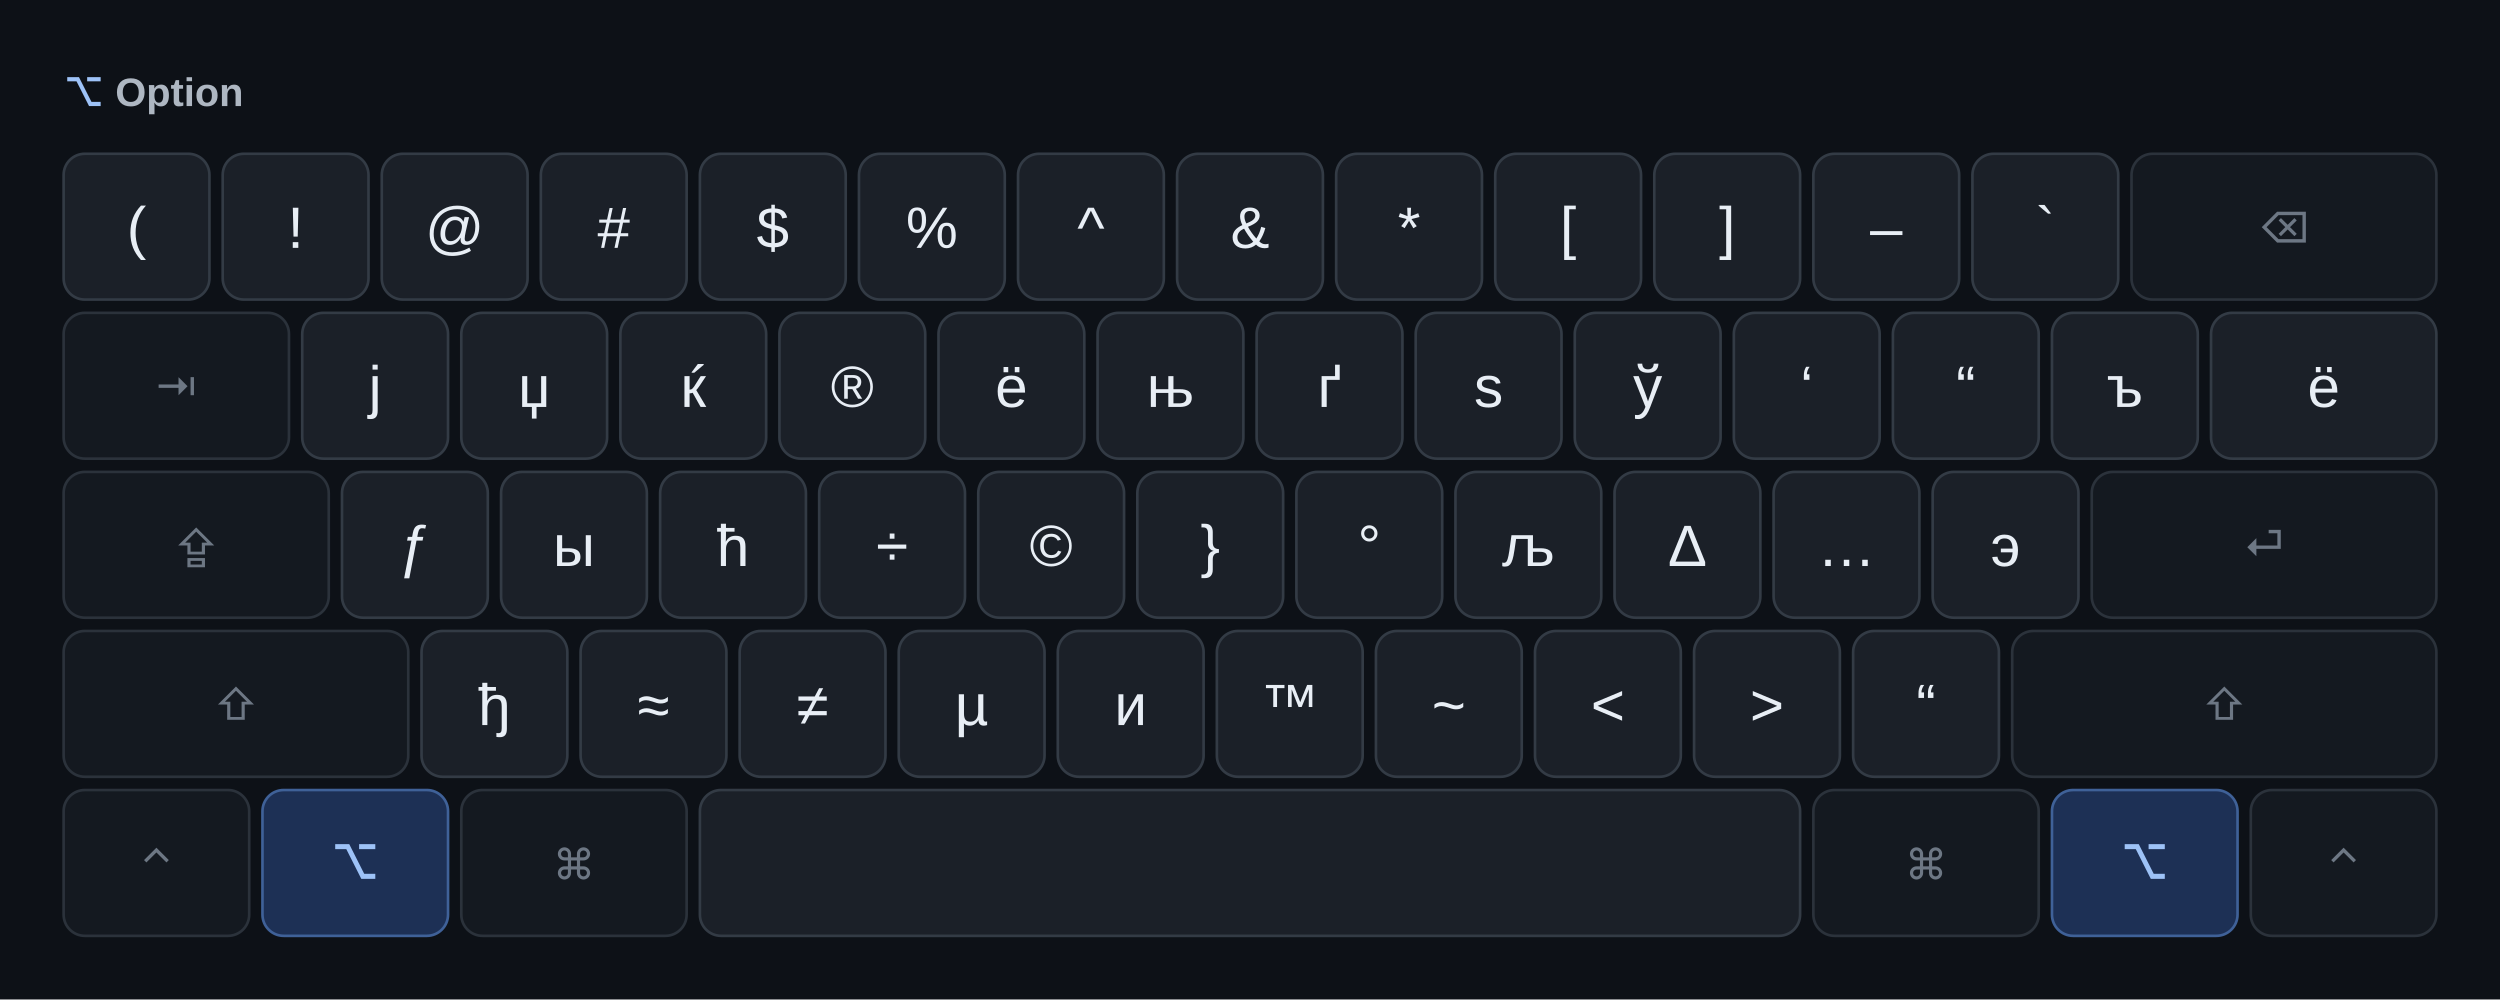
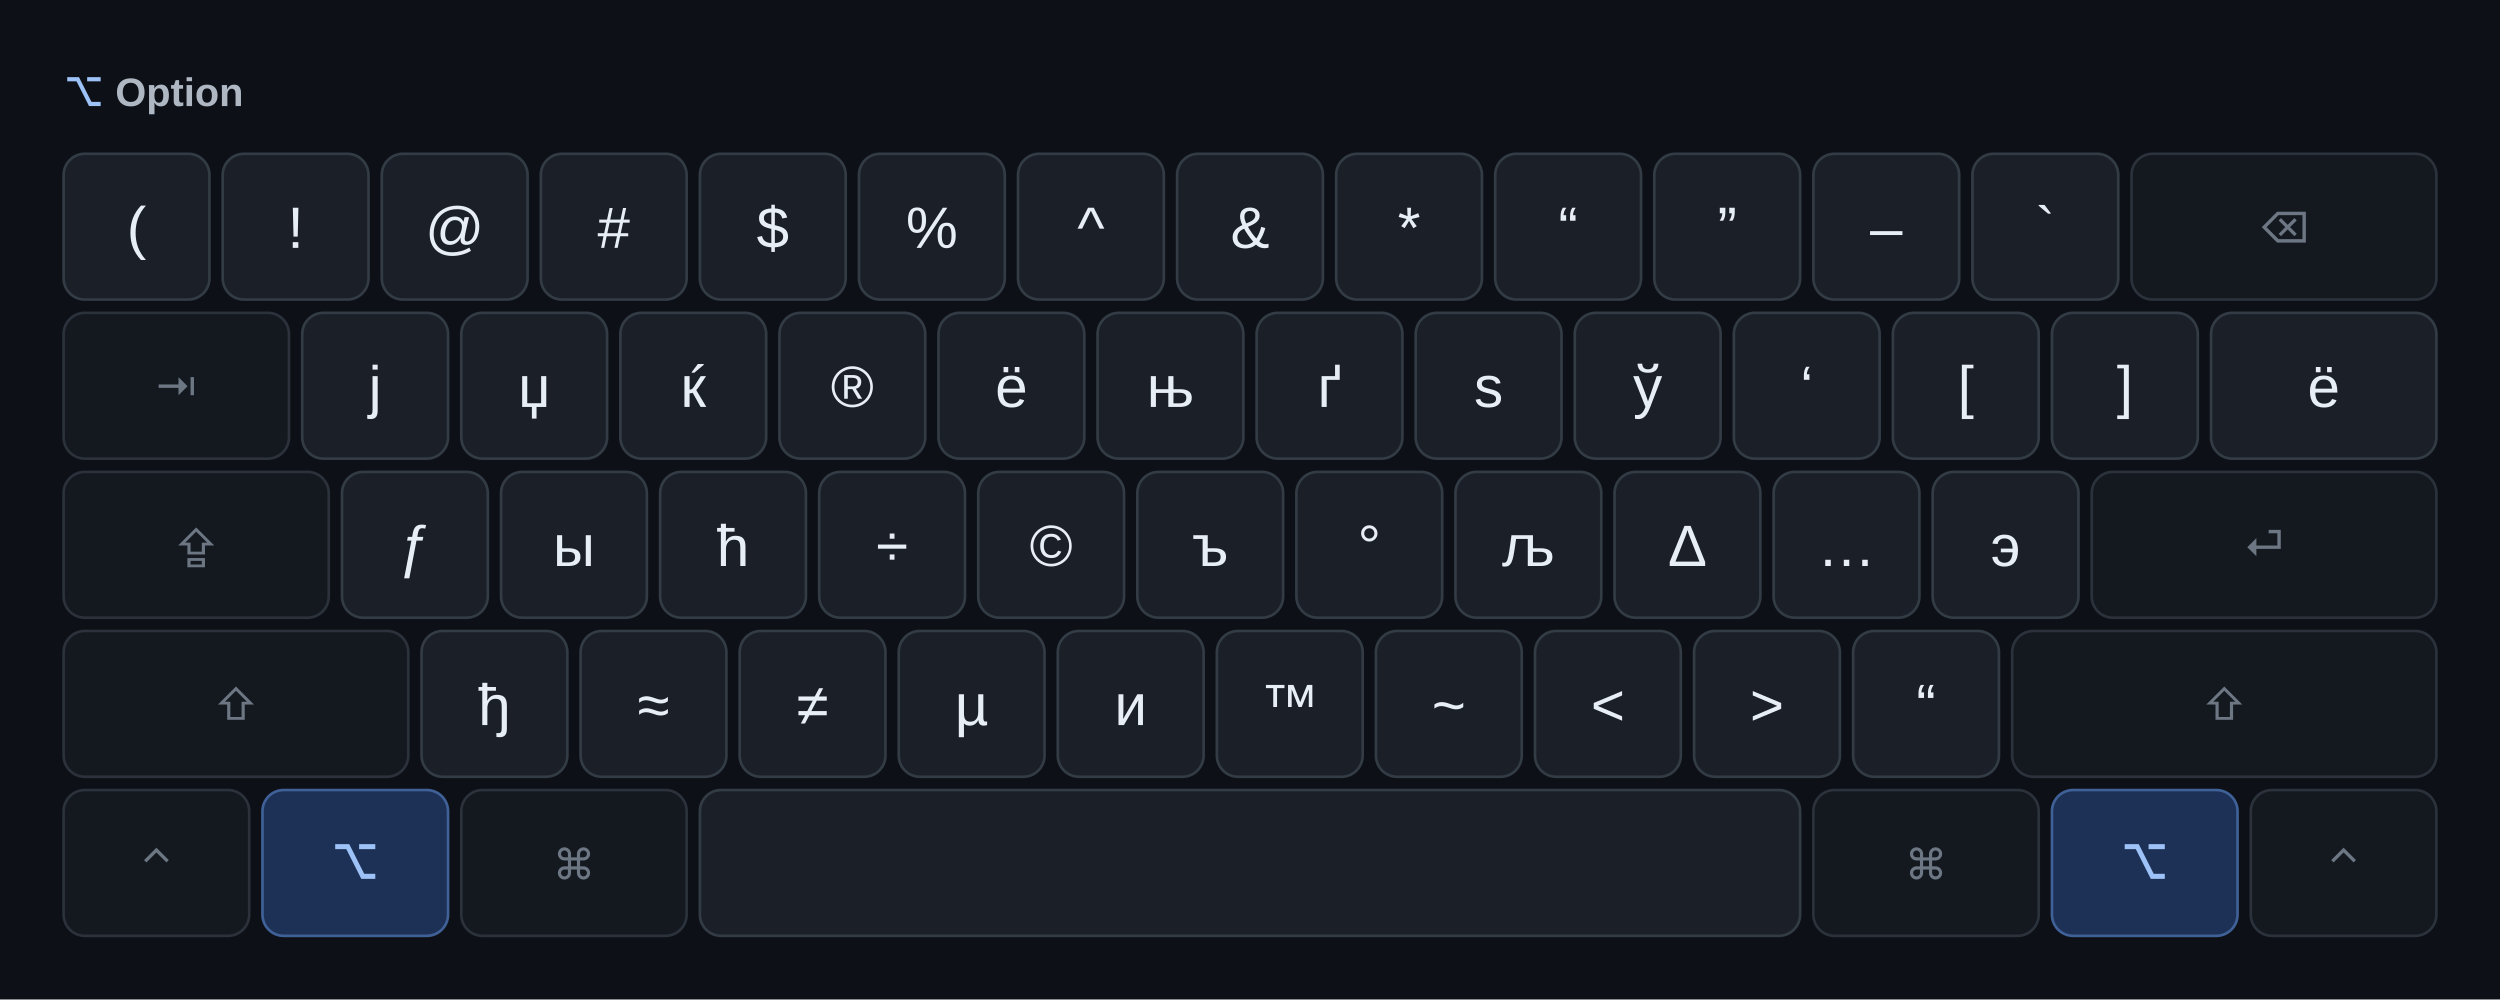
<svg xmlns="http://www.w3.org/2000/svg" width="943" height="377" viewBox="0 0 943 377" font-family="ui-sans-serif, -apple-system, BlinkMacSystemFont, 'SF Pro Text', 'Helvetica Neue', 'Segoe UI', Arial, sans-serif" role="img" aria-label="Ukrainian - Mac PC keyboard diagram, option layer.">
  <rect width="943" height="377" fill="#0d1117" />
  <text x="24" y="40" font-size="15" fill="#aeb7c2" text-anchor="start" font-weight="600">
    <tspan fill="#9dc2f7">⌥</tspan>  Option</text>
  <rect x="24" y="58" width="55" height="55" rx="8" fill="#1b2028" stroke="#333b45" stroke-width="1" />
  <text x="51.5" y="93.5" font-size="22" fill="#e8eef5" text-anchor="middle">(</text>
  <rect x="84" y="58" width="55" height="55" rx="8" fill="#1b2028" stroke="#333b45" stroke-width="1" />
  <text x="111.5" y="93.5" font-size="22" fill="#e8eef5" text-anchor="middle">!</text>
  <rect x="144" y="58" width="55" height="55" rx="8" fill="#1b2028" stroke="#333b45" stroke-width="1" />
  <text x="171.5" y="93.5" font-size="22" fill="#e8eef5" text-anchor="middle">@</text>
  <rect x="204" y="58" width="55" height="55" rx="8" fill="#1b2028" stroke="#333b45" stroke-width="1" />
  <text x="231.5" y="93.5" font-size="22" fill="#e8eef5" text-anchor="middle">#</text>
  <rect x="264" y="58" width="55" height="55" rx="8" fill="#1b2028" stroke="#333b45" stroke-width="1" />
  <text x="291.5" y="93.5" font-size="22" fill="#e8eef5" text-anchor="middle">$</text>
  <rect x="324" y="58" width="55" height="55" rx="8" fill="#1b2028" stroke="#333b45" stroke-width="1" />
  <text x="351.5" y="93.5" font-size="22" fill="#e8eef5" text-anchor="middle">%</text>
  <rect x="384" y="58" width="55" height="55" rx="8" fill="#1b2028" stroke="#333b45" stroke-width="1" />
  <text x="411.5" y="93.5" font-size="22" fill="#e8eef5" text-anchor="middle">^</text>
  <rect x="444" y="58" width="55" height="55" rx="8" fill="#1b2028" stroke="#333b45" stroke-width="1" />
  <text x="471.5" y="93.5" font-size="22" fill="#e8eef5" text-anchor="middle">&amp;</text>
  <rect x="504" y="58" width="55" height="55" rx="8" fill="#1b2028" stroke="#333b45" stroke-width="1" />
  <text x="531.5" y="93.5" font-size="22" fill="#e8eef5" text-anchor="middle">*</text>
  <rect x="564" y="58" width="55" height="55" rx="8" fill="#1b2028" stroke="#333b45" stroke-width="1" />
-   <text x="591.5" y="93.5" font-size="22" fill="#e8eef5" text-anchor="middle">[</text>
+   <text x="591.5" y="93.5" font-size="22" fill="#e8eef5" text-anchor="middle">“</text>
  <rect x="624" y="58" width="55" height="55" rx="8" fill="#1b2028" stroke="#333b45" stroke-width="1" />
-   <text x="651.5" y="93.5" font-size="22" fill="#e8eef5" text-anchor="middle">]</text>
+   <text x="651.5" y="93.5" font-size="22" fill="#e8eef5" text-anchor="middle">”</text>
  <rect x="684" y="58" width="55" height="55" rx="8" fill="#1b2028" stroke="#333b45" stroke-width="1" />
  <text x="711.5" y="93.5" font-size="22" fill="#e8eef5" text-anchor="middle">–</text>
  <rect x="744" y="58" width="55" height="55" rx="8" fill="#1b2028" stroke="#333b45" stroke-width="1" />
  <text x="771.5" y="93.5" font-size="22" fill="#e8eef5" text-anchor="middle">`</text>
  <rect x="804" y="58" width="115" height="55" rx="8" fill="#141920" stroke="#2b323b" stroke-width="1" />
  <text x="861.5" y="91.5" font-size="16" fill="#6d7784" text-anchor="middle">⌫</text>
  <rect x="24" y="118" width="85" height="55" rx="8" fill="#141920" stroke="#2b323b" stroke-width="1" />
  <text x="66.5" y="151.5" font-size="16" fill="#6d7784" text-anchor="middle">⇥</text>
  <rect x="114" y="118" width="55" height="55" rx="8" fill="#1b2028" stroke="#333b45" stroke-width="1" />
  <text x="141.5" y="153.5" font-size="22" fill="#e8eef5" text-anchor="middle">ј</text>
  <rect x="174" y="118" width="55" height="55" rx="8" fill="#1b2028" stroke="#333b45" stroke-width="1" />
  <text x="201.5" y="153.5" font-size="22" fill="#e8eef5" text-anchor="middle">џ</text>
  <rect x="234" y="118" width="55" height="55" rx="8" fill="#1b2028" stroke="#333b45" stroke-width="1" />
  <text x="261.5" y="153.5" font-size="22" fill="#e8eef5" text-anchor="middle">ќ</text>
  <rect x="294" y="118" width="55" height="55" rx="8" fill="#1b2028" stroke="#333b45" stroke-width="1" />
  <text x="321.5" y="153.5" font-size="22" fill="#e8eef5" text-anchor="middle">®</text>
  <rect x="354" y="118" width="55" height="55" rx="8" fill="#1b2028" stroke="#333b45" stroke-width="1" />
  <text x="381.5" y="153.5" font-size="22" fill="#e8eef5" text-anchor="middle">ё</text>
  <rect x="414" y="118" width="55" height="55" rx="8" fill="#1b2028" stroke="#333b45" stroke-width="1" />
  <text x="441.5" y="153.5" font-size="22" fill="#e8eef5" text-anchor="middle">њ</text>
  <rect x="474" y="118" width="55" height="55" rx="8" fill="#1b2028" stroke="#333b45" stroke-width="1" />
  <text x="501.5" y="153.5" font-size="22" fill="#e8eef5" text-anchor="middle">ґ</text>
  <rect x="534" y="118" width="55" height="55" rx="8" fill="#1b2028" stroke="#333b45" stroke-width="1" />
  <text x="561.5" y="153.5" font-size="22" fill="#e8eef5" text-anchor="middle">ѕ</text>
  <rect x="594" y="118" width="55" height="55" rx="8" fill="#1b2028" stroke="#333b45" stroke-width="1" />
  <text x="621.5" y="153.5" font-size="22" fill="#e8eef5" text-anchor="middle">ў</text>
  <rect x="654" y="118" width="55" height="55" rx="8" fill="#1b2028" stroke="#333b45" stroke-width="1" />
  <text x="681.5" y="153.5" font-size="22" fill="#e8eef5" text-anchor="middle">‘</text>
  <rect x="714" y="118" width="55" height="55" rx="8" fill="#1b2028" stroke="#333b45" stroke-width="1" />
-   <text x="741.5" y="153.5" font-size="22" fill="#e8eef5" text-anchor="middle">“</text>
+   <text x="741.5" y="153.5" font-size="22" fill="#e8eef5" text-anchor="middle">[</text>
  <rect x="774" y="118" width="55" height="55" rx="8" fill="#1b2028" stroke="#333b45" stroke-width="1" />
-   <text x="801.5" y="153.5" font-size="22" fill="#e8eef5" text-anchor="middle">ъ</text>
+   <text x="801.5" y="153.5" font-size="22" fill="#e8eef5" text-anchor="middle">]</text>
  <rect x="834" y="118" width="85" height="55" rx="8" fill="#1b2028" stroke="#333b45" stroke-width="1" />
  <text x="876.5" y="153.5" font-size="22" fill="#e8eef5" text-anchor="middle">ё</text>
  <rect x="24" y="178" width="100" height="55" rx="8" fill="#141920" stroke="#2b323b" stroke-width="1" />
  <text x="74" y="211.5" font-size="16" fill="#6d7784" text-anchor="middle">⇪</text>
  <rect x="129" y="178" width="55" height="55" rx="8" fill="#1b2028" stroke="#333b45" stroke-width="1" />
  <text x="156.5" y="213.5" font-size="22" fill="#e8eef5" text-anchor="middle">ƒ</text>
  <rect x="189" y="178" width="55" height="55" rx="8" fill="#1b2028" stroke="#333b45" stroke-width="1" />
  <text x="216.5" y="213.5" font-size="22" fill="#e8eef5" text-anchor="middle">ы</text>
  <rect x="249" y="178" width="55" height="55" rx="8" fill="#1b2028" stroke="#333b45" stroke-width="1" />
  <text x="276.5" y="213.5" font-size="22" fill="#e8eef5" text-anchor="middle">ћ</text>
  <rect x="309" y="178" width="55" height="55" rx="8" fill="#1b2028" stroke="#333b45" stroke-width="1" />
  <text x="336.5" y="213.5" font-size="22" fill="#e8eef5" text-anchor="middle">÷</text>
  <rect x="369" y="178" width="55" height="55" rx="8" fill="#1b2028" stroke="#333b45" stroke-width="1" />
  <text x="396.5" y="213.5" font-size="22" fill="#e8eef5" text-anchor="middle">©</text>
  <rect x="429" y="178" width="55" height="55" rx="8" fill="#1b2028" stroke="#333b45" stroke-width="1" />
-   <text x="456.5" y="213.5" font-size="22" fill="#e8eef5" text-anchor="middle">}</text>
+   <text x="456.5" y="213.5" font-size="22" fill="#e8eef5" text-anchor="middle">ъ</text>
  <rect x="489" y="178" width="55" height="55" rx="8" fill="#1b2028" stroke="#333b45" stroke-width="1" />
  <text x="516.5" y="213.5" font-size="22" fill="#e8eef5" text-anchor="middle">°</text>
  <rect x="549" y="178" width="55" height="55" rx="8" fill="#1b2028" stroke="#333b45" stroke-width="1" />
  <text x="576.5" y="213.5" font-size="22" fill="#e8eef5" text-anchor="middle">љ</text>
  <rect x="609" y="178" width="55" height="55" rx="8" fill="#1b2028" stroke="#333b45" stroke-width="1" />
  <text x="636.5" y="213.5" font-size="22" fill="#e8eef5" text-anchor="middle">∆</text>
  <rect x="669" y="178" width="55" height="55" rx="8" fill="#1b2028" stroke="#333b45" stroke-width="1" />
  <text x="696.5" y="213.5" font-size="22" fill="#e8eef5" text-anchor="middle">…</text>
  <rect x="729" y="178" width="55" height="55" rx="8" fill="#1b2028" stroke="#333b45" stroke-width="1" />
  <text x="756.5" y="213.5" font-size="22" fill="#e8eef5" text-anchor="middle">э</text>
  <rect x="789" y="178" width="130" height="55" rx="8" fill="#141920" stroke="#2b323b" stroke-width="1" />
  <text x="854" y="211.5" font-size="16" fill="#6d7784" text-anchor="middle">⏎</text>
  <rect x="24" y="238" width="130" height="55" rx="8" fill="#141920" stroke="#2b323b" stroke-width="1" />
  <text x="89" y="271.5" font-size="16" fill="#6d7784" text-anchor="middle">⇧</text>
  <rect x="159" y="238" width="55" height="55" rx="8" fill="#1b2028" stroke="#333b45" stroke-width="1" />
  <text x="186.5" y="273.5" font-size="22" fill="#e8eef5" text-anchor="middle">ђ</text>
  <rect x="219" y="238" width="55" height="55" rx="8" fill="#1b2028" stroke="#333b45" stroke-width="1" />
  <text x="246.5" y="273.5" font-size="22" fill="#e8eef5" text-anchor="middle">≈</text>
  <rect x="279" y="238" width="55" height="55" rx="8" fill="#1b2028" stroke="#333b45" stroke-width="1" />
  <text x="306.5" y="273.5" font-size="22" fill="#e8eef5" text-anchor="middle">≠</text>
  <rect x="339" y="238" width="55" height="55" rx="8" fill="#1b2028" stroke="#333b45" stroke-width="1" />
  <text x="366.5" y="273.5" font-size="22" fill="#e8eef5" text-anchor="middle">µ</text>
  <rect x="399" y="238" width="55" height="55" rx="8" fill="#1b2028" stroke="#333b45" stroke-width="1" />
  <text x="426.5" y="273.5" font-size="22" fill="#e8eef5" text-anchor="middle">и</text>
  <rect x="459" y="238" width="55" height="55" rx="8" fill="#1b2028" stroke="#333b45" stroke-width="1" />
  <text x="486.5" y="273.5" font-size="22" fill="#e8eef5" text-anchor="middle">™</text>
  <rect x="519" y="238" width="55" height="55" rx="8" fill="#1b2028" stroke="#333b45" stroke-width="1" />
  <text x="546.5" y="273.5" font-size="22" fill="#e8eef5" text-anchor="middle">~</text>
  <rect x="579" y="238" width="55" height="55" rx="8" fill="#1b2028" stroke="#333b45" stroke-width="1" />
  <text x="606.5" y="273.5" font-size="22" fill="#e8eef5" text-anchor="middle">&lt;</text>
  <rect x="639" y="238" width="55" height="55" rx="8" fill="#1b2028" stroke="#333b45" stroke-width="1" />
  <text x="666.5" y="273.5" font-size="22" fill="#e8eef5" text-anchor="middle">&gt;</text>
  <rect x="699" y="238" width="55" height="55" rx="8" fill="#1b2028" stroke="#333b45" stroke-width="1" />
  <text x="726.5" y="273.5" font-size="22" fill="#e8eef5" text-anchor="middle">“</text>
  <rect x="759" y="238" width="160" height="55" rx="8" fill="#141920" stroke="#2b323b" stroke-width="1" />
  <text x="839" y="271.5" font-size="16" fill="#6d7784" text-anchor="middle">⇧</text>
  <rect x="24" y="298" width="70" height="55" rx="8" fill="#141920" stroke="#2b323b" stroke-width="1" />
  <text x="59" y="331.5" font-size="16" fill="#6d7784" text-anchor="middle">⌃</text>
  <rect x="99" y="298" width="70" height="55" rx="8" fill="#1d3055" stroke="#3f6198" stroke-width="1" />
  <text x="134" y="331.5" font-size="18" fill="#9dc2f7" text-anchor="middle" font-weight="600">⌥</text>
  <rect x="174" y="298" width="85" height="55" rx="8" fill="#141920" stroke="#2b323b" stroke-width="1" />
  <text x="216.5" y="331.5" font-size="16" fill="#6d7784" text-anchor="middle">⌘</text>
  <rect x="264" y="298" width="415" height="55" rx="8" fill="#1b2028" stroke="#333b45" stroke-width="1" />
  <rect x="684" y="298" width="85" height="55" rx="8" fill="#141920" stroke="#2b323b" stroke-width="1" />
  <text x="726.5" y="331.5" font-size="16" fill="#6d7784" text-anchor="middle">⌘</text>
  <rect x="774" y="298" width="70" height="55" rx="8" fill="#1d3055" stroke="#3f6198" stroke-width="1" />
  <text x="809" y="331.5" font-size="18" fill="#9dc2f7" text-anchor="middle" font-weight="600">⌥</text>
  <rect x="849" y="298" width="70" height="55" rx="8" fill="#141920" stroke="#2b323b" stroke-width="1" />
  <text x="884" y="331.5" font-size="16" fill="#6d7784" text-anchor="middle">⌃</text>
</svg>
